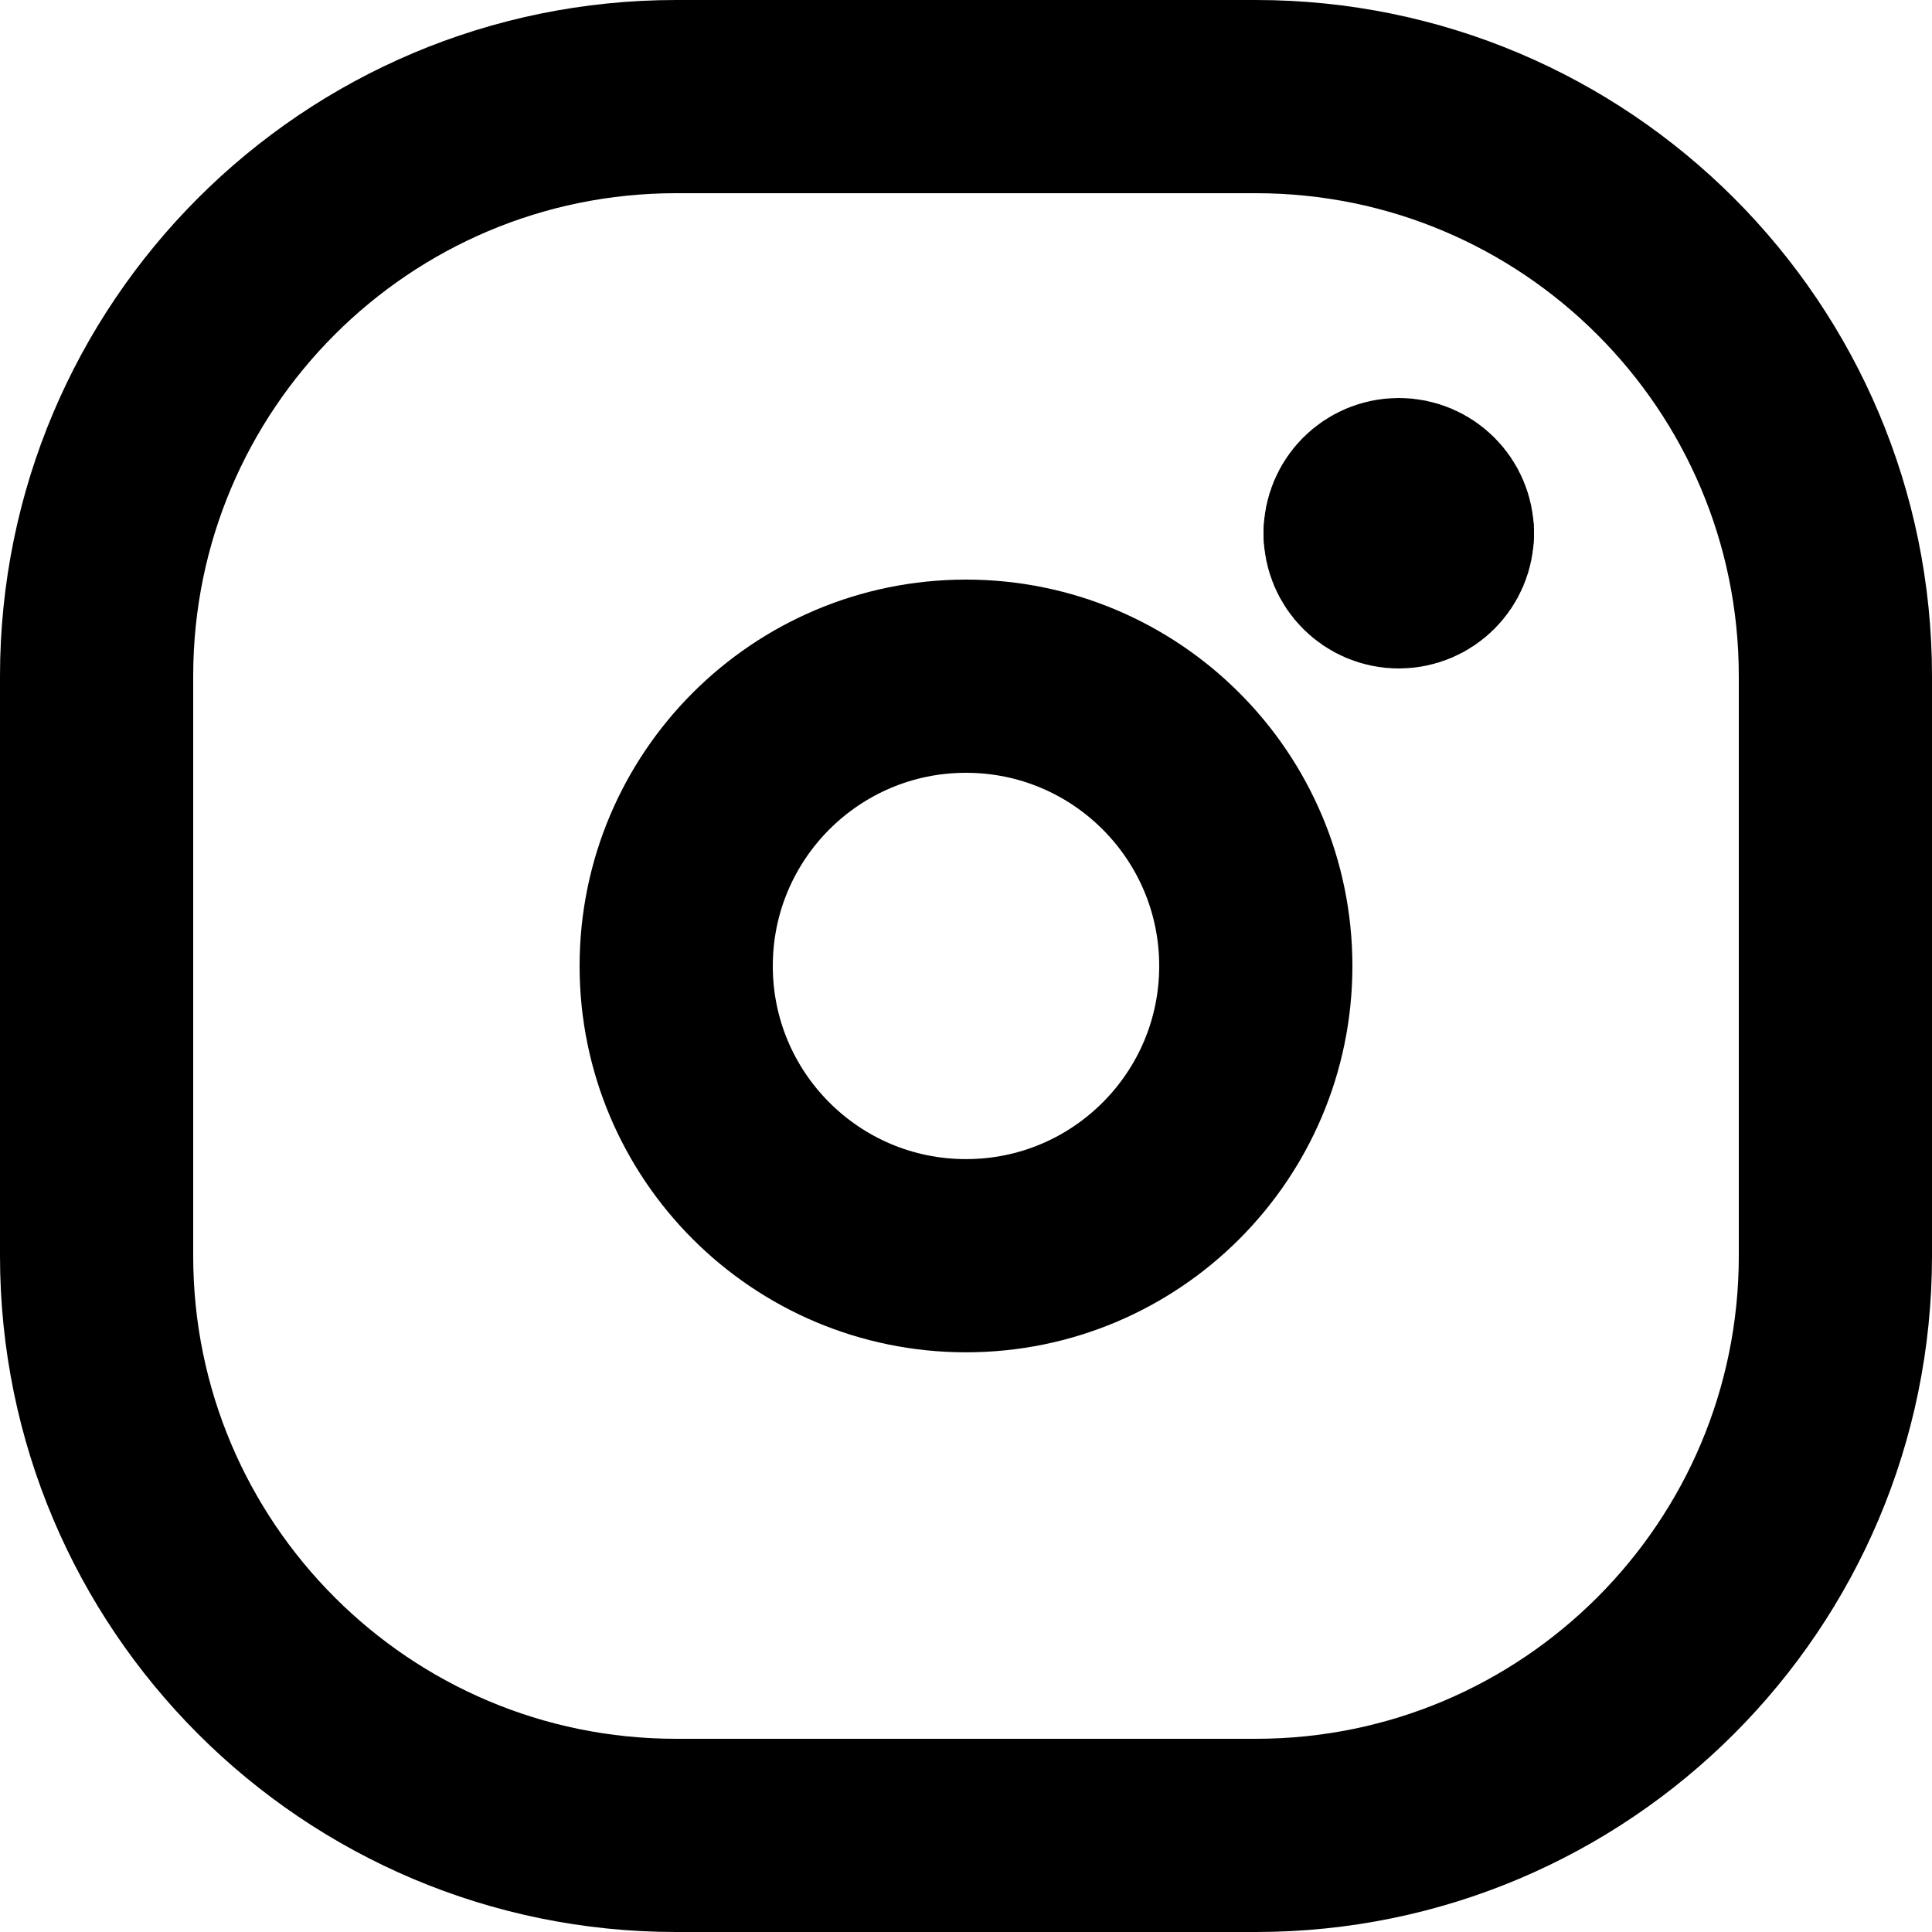
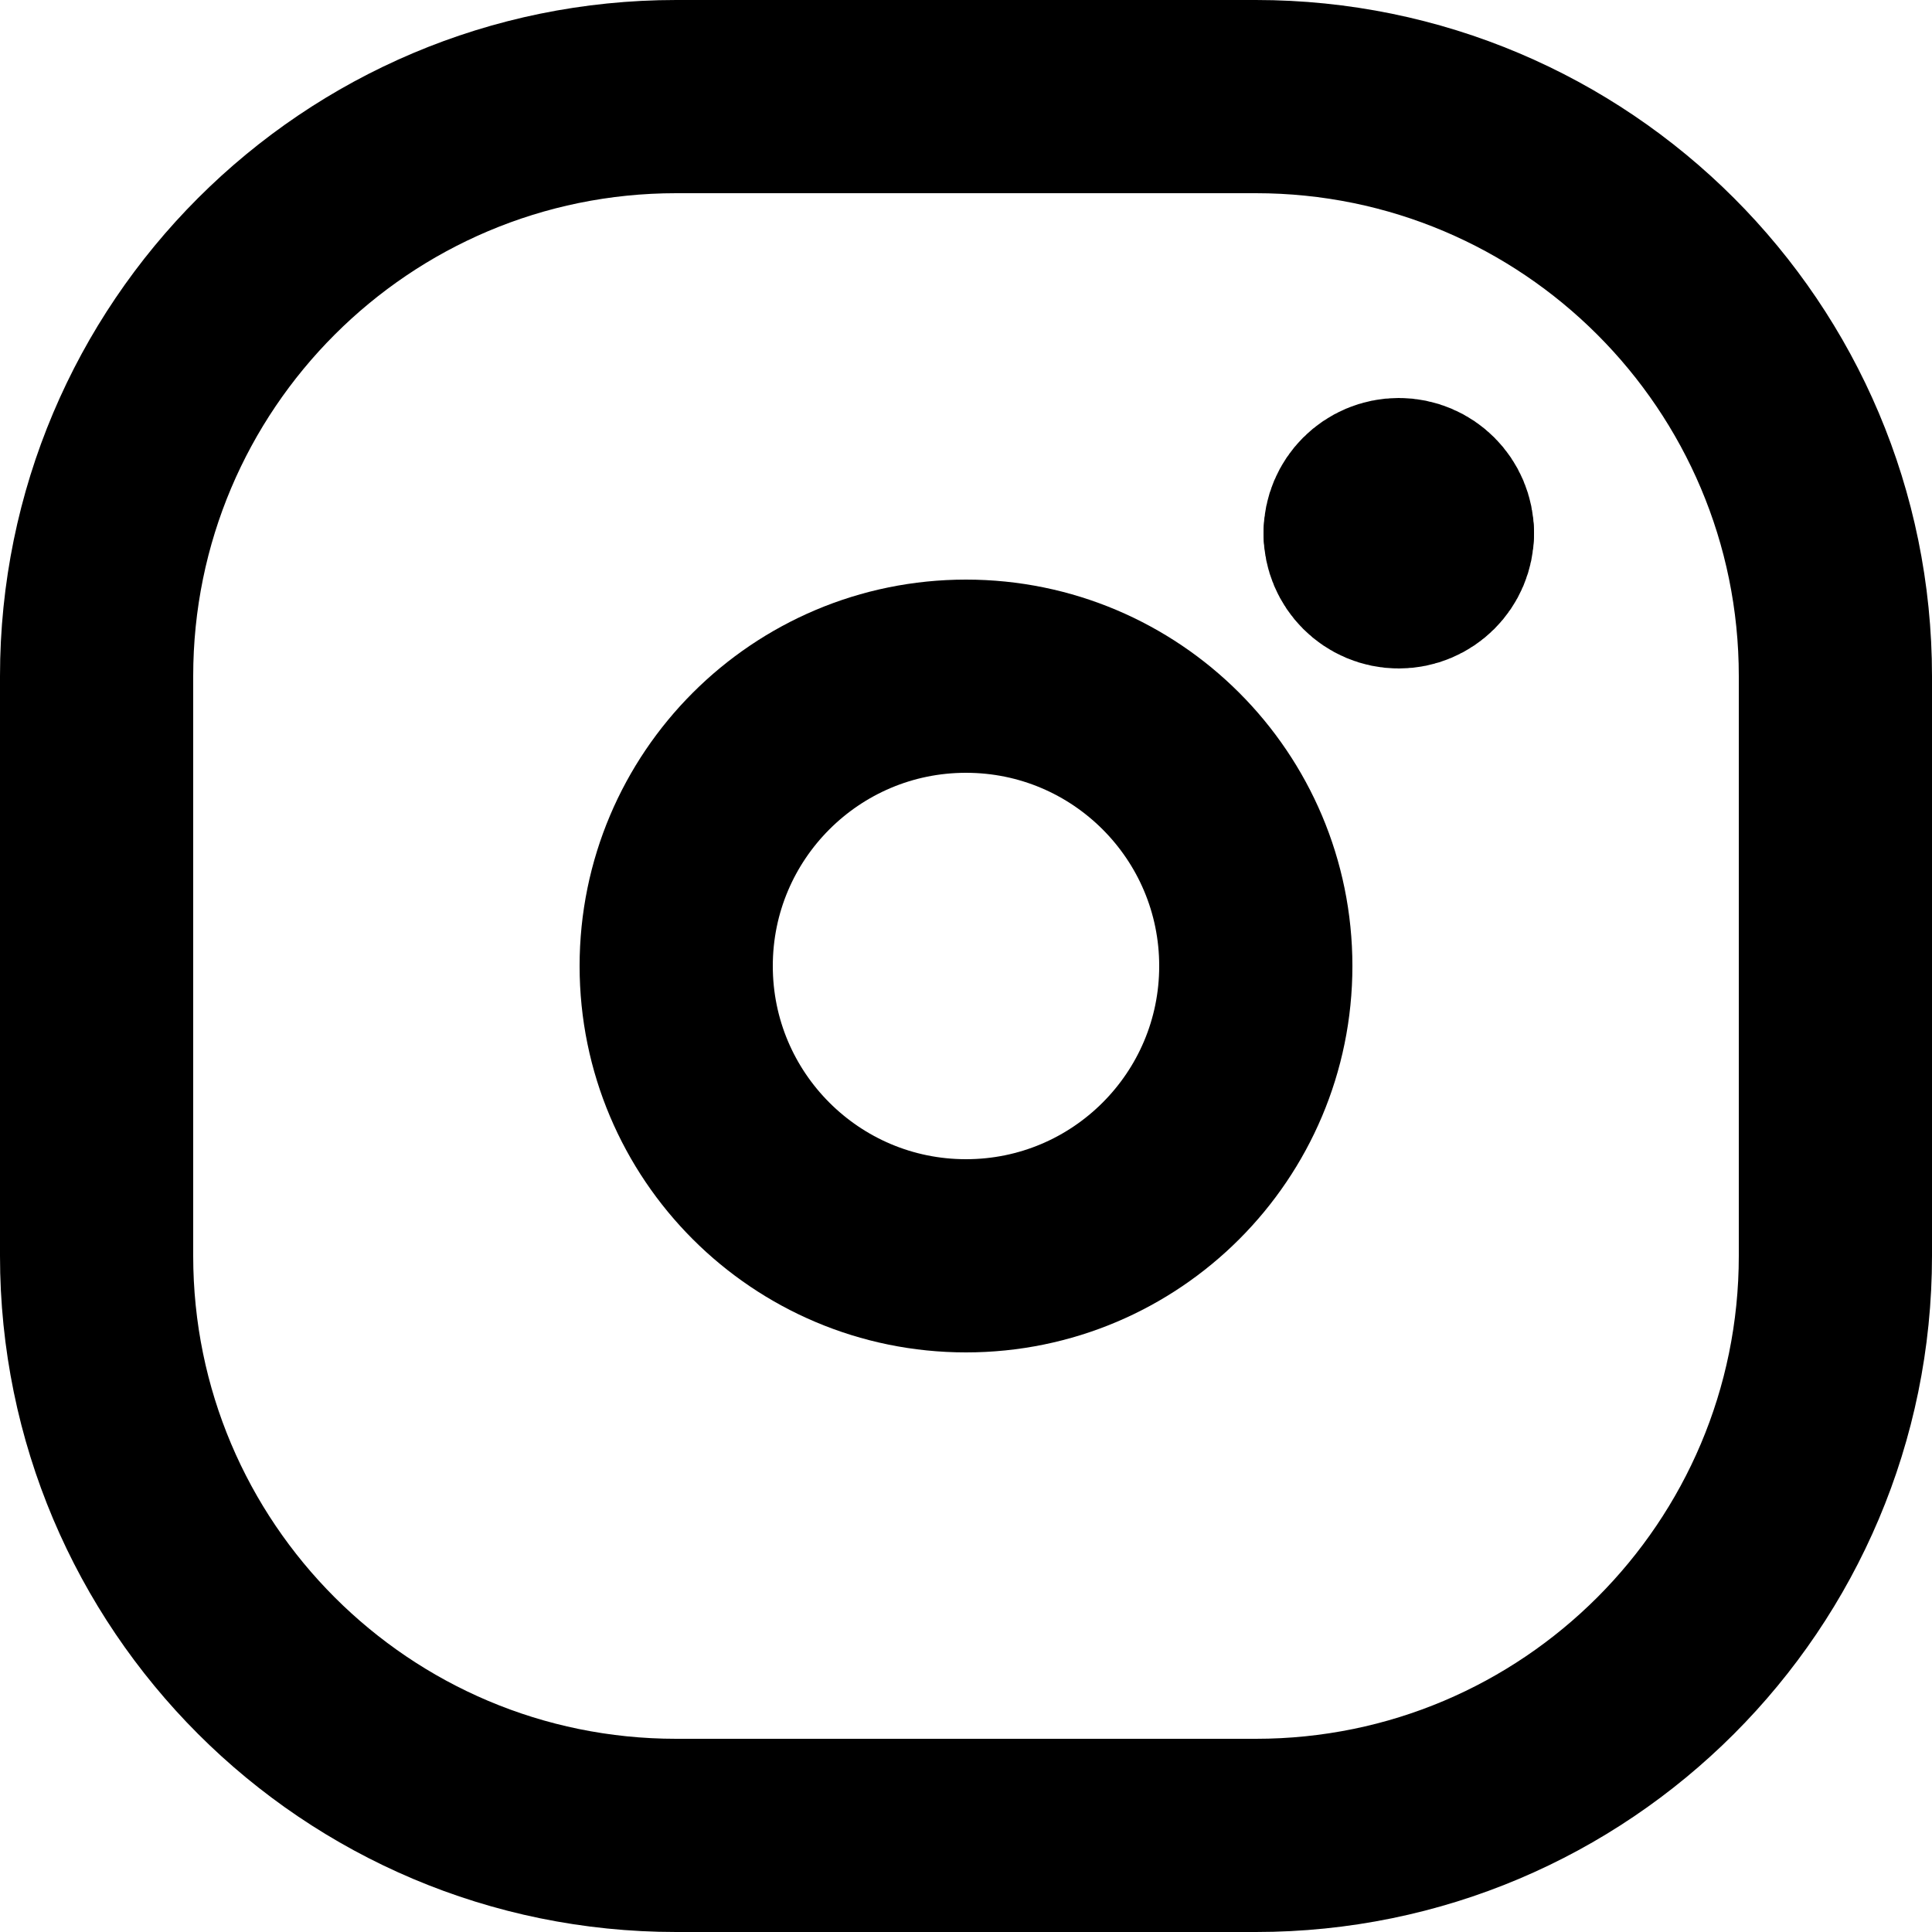
<svg xmlns="http://www.w3.org/2000/svg" viewBox="0 0 20 20">
  <rect x="1" y="1" width="18" height="18" rx="6" fill="none" stroke="currentColor" stroke-width="2" stroke-linecap="round" stroke-linejoin="round" />
-   <path fill-rule="evenodd" clip-rule="evenodd" d="M10 12.999C11.657 12.999 13 11.656 13 10C13 8.343 11.657 7 10 7C8.343 7 7 8.343 7 10C7 11.656 8.343 12.999 10 12.999Z" stroke="currentColor" stroke-width="2" fill="none" stroke-linecap="round" stroke-linejoin="round" />
-   <path d="M14.88 5.52C14.88 5.74 14.701 5.92 14.48 5.92C14.259 5.92 14.08 5.74 14.08 5.52" stroke="currentColor" stroke-width="2" stroke-linecap="round" stroke-linejoin="round" />
-   <path d="M14.08 5.52C14.08 5.299 14.259 5.12 14.48 5.12C14.701 5.12 14.88 5.299 14.88 5.52" stroke="currentColor" fill="none" stroke-width="2" stroke-linecap="round" stroke-linejoin="round" />
+   <path clip-rule="evenodd" d="M10 13a3 3 0 1 0 0-6 3 3 0 0 0 0 6Z" stroke="currentColor" stroke-width="2" fill="none" stroke-linecap="round" stroke-linejoin="round" />
+   <path d="M14.88 5.52a.4.4 0 0 1-.8 0" stroke="currentColor" stroke-width="2" stroke-linecap="round" stroke-linejoin="round" />
+   <path d="M14.08 5.52a.4.4 0 0 1 .8 0" stroke="currentColor" fill="none" stroke-width="2" stroke-linecap="round" stroke-linejoin="round" />
</svg>
